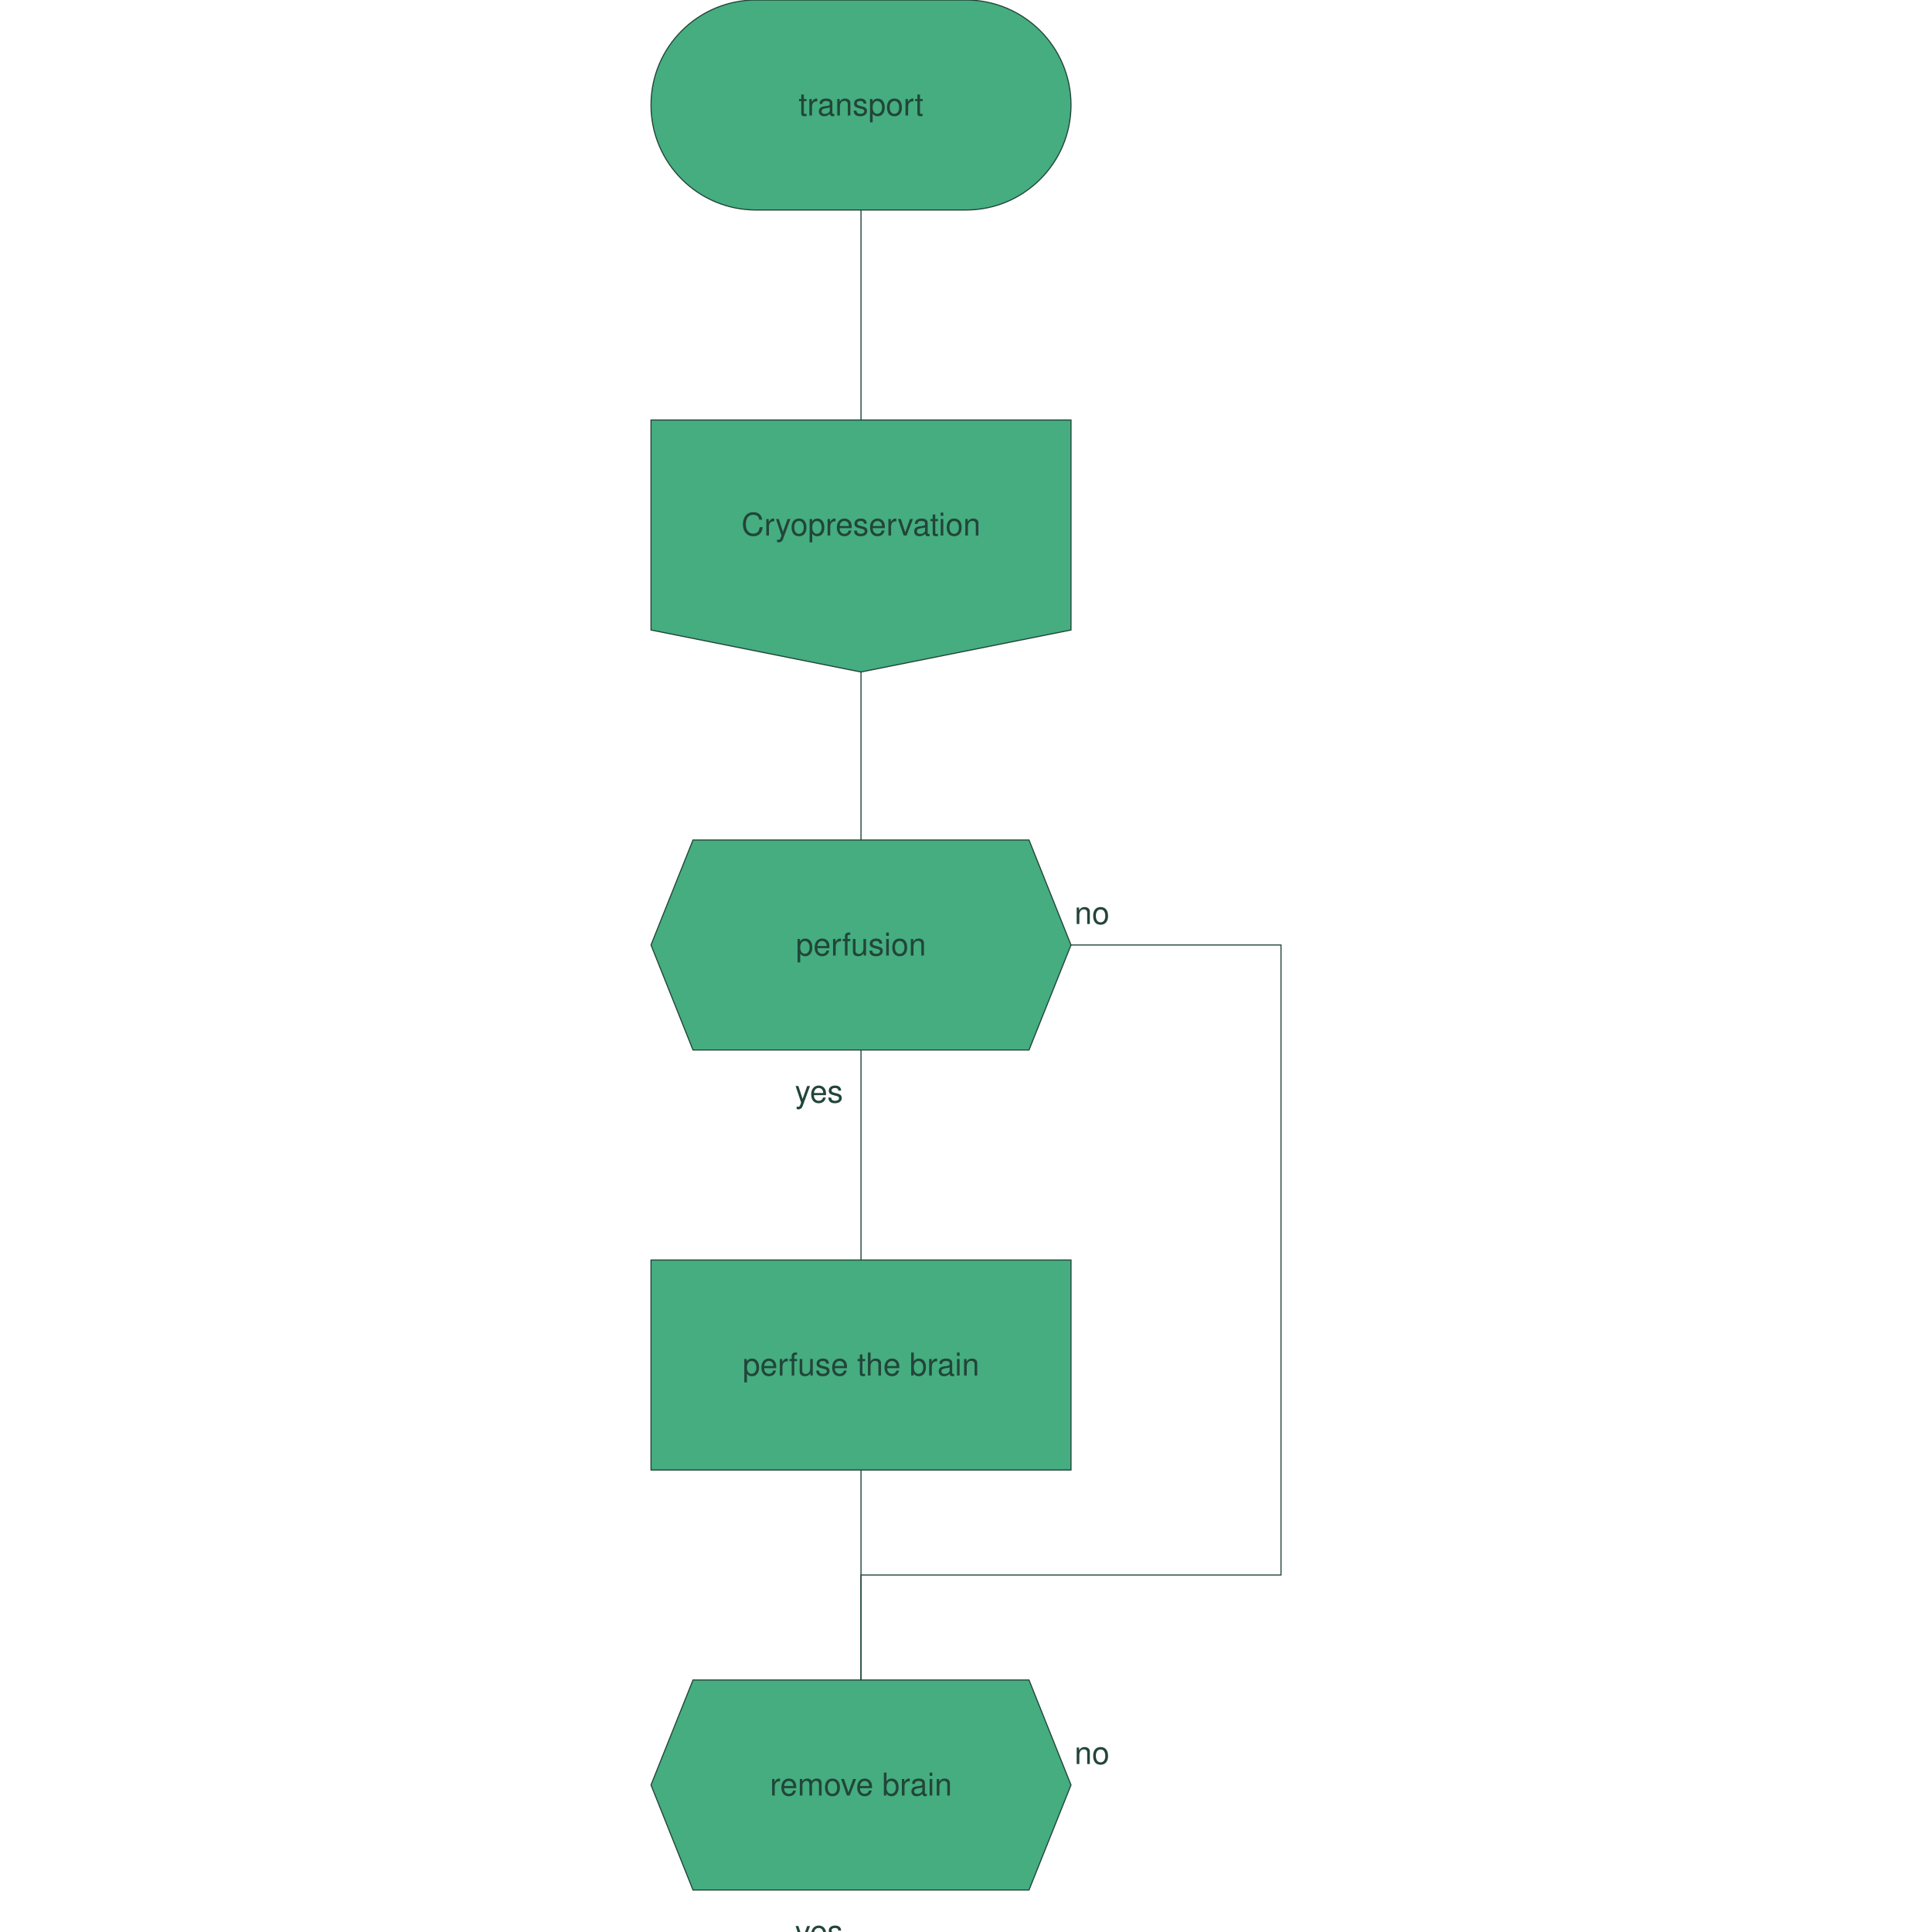
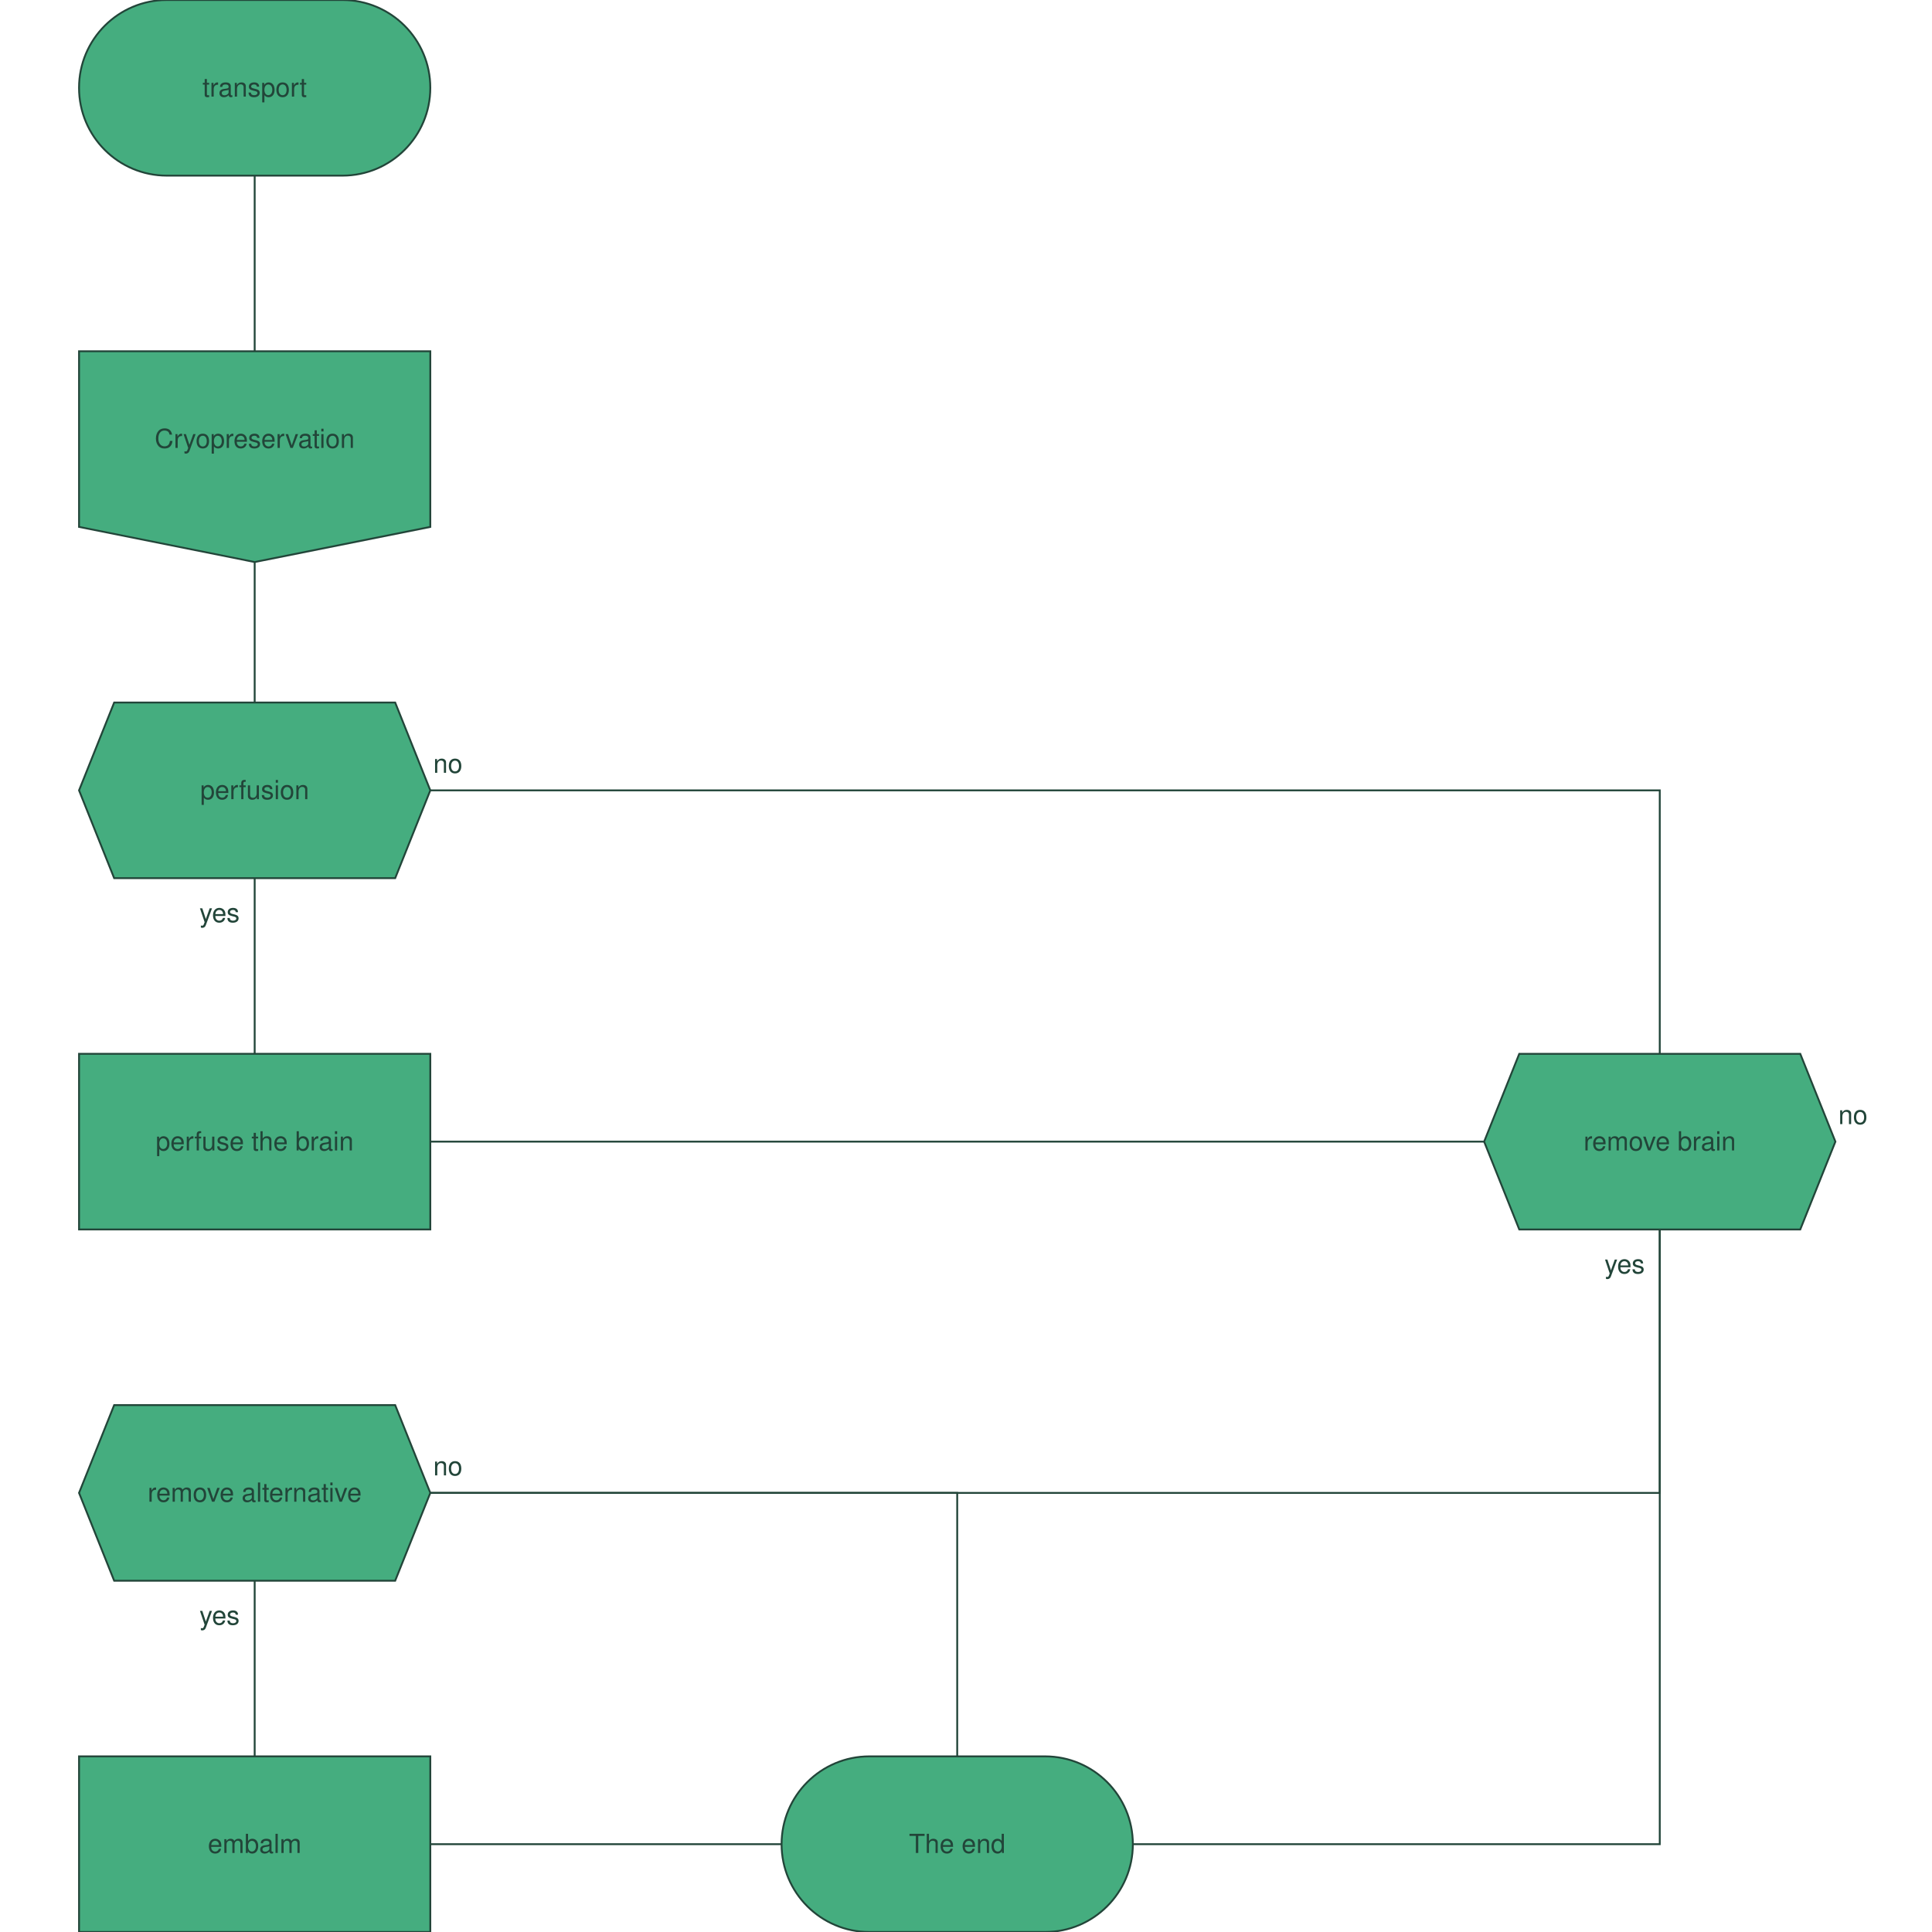
<svg xmlns="http://www.w3.org/2000/svg" font-size="1" viewBox="0.0 0.0 1000.0 1000.0" stroke="rgb(0,0,0)" width="1000" stroke-opacity="1" height="1000" version="1.1">
  <defs />
-   <g stroke-linejoin="miter" fill-opacity="0.0" fill="rgb(0,0,0)" stroke="rgb(34,69,57)" stroke-linecap="butt" stroke-miterlimit="10.0" stroke-opacity="1.0" stroke-width="0.571">
-     <path d="M 445.652,706.522 v 217.391 " />
+   <g stroke-linejoin="miter" fill-opacity="0.0" fill="rgb(0,0,0)" stroke="rgb(34,69,57)" stroke-linecap="butt" stroke-miterlimit="10.0" stroke-opacity="1.0" stroke-width="0.958">
+     <path d="M 859.091,590.909 v 363.636 h -363.636 " />
  </g>
-   <g stroke-linejoin="miter" fill-opacity="0.0" fill="rgb(0,0,0)" stroke="rgb(34,69,57)" stroke-linecap="butt" stroke-miterlimit="10.0" stroke-opacity="1.0" stroke-width="0.571">
-     <path d="M 445.652,489.13 h 217.391 v 326.087 h -217.391 v 108.696 " />
+   <g stroke-linejoin="miter" fill-opacity="0.0" fill="rgb(0,0,0)" stroke="rgb(34,69,57)" stroke-linecap="butt" stroke-miterlimit="10.0" stroke-opacity="1.0" stroke-width="0.958">
+     <path d="M 859.091,590.909 v 181.818 h -727.273 " />
  </g>
-   <g stroke-linejoin="miter" fill-opacity="0.0" fill="rgb(0,0,0)" stroke="rgb(34,69,57)" stroke-linecap="butt" stroke-miterlimit="10.0" stroke-opacity="1.0" stroke-width="0.571">
-     <path d="M 445.652,489.13 v 217.391 " />
+   <g stroke-linejoin="miter" fill-opacity="0.0" fill="rgb(0,0,0)" stroke="rgb(34,69,57)" stroke-linecap="butt" stroke-miterlimit="10.0" stroke-opacity="1.0" stroke-width="0.958">
+     <path d="M 131.818,954.545 h 363.636 h 0 " />
  </g>
-   <g stroke-linejoin="miter" fill-opacity="0.0" fill="rgb(0,0,0)" stroke="rgb(34,69,57)" stroke-linecap="butt" stroke-miterlimit="10.0" stroke-opacity="1.0" stroke-width="0.571">
-     <path d="M 445.652,271.739 v 217.391 " />
+   <g stroke-linejoin="miter" fill-opacity="0.0" fill="rgb(0,0,0)" stroke="rgb(34,69,57)" stroke-linecap="butt" stroke-miterlimit="10.0" stroke-opacity="1.0" stroke-width="0.958">
+     <path d="M 131.818,772.727 h 363.636 v 181.818 " />
  </g>
-   <g stroke-linejoin="miter" fill-opacity="0.0" fill="rgb(0,0,0)" stroke="rgb(34,69,57)" stroke-linecap="butt" stroke-miterlimit="10.0" stroke-opacity="1.0" stroke-width="0.571">
-     <path d="M 445.652,54.348 v 217.391 " />
+   <g stroke-linejoin="miter" fill-opacity="0.0" fill="rgb(0,0,0)" stroke="rgb(34,69,57)" stroke-linecap="butt" stroke-miterlimit="10.0" stroke-opacity="1.0" stroke-width="0.958">
+     <path d="M 131.818,772.727 v 181.818 " />
  </g>
-   <g stroke-linejoin="miter" fill-opacity="1.0" fill="rgb(69,173,127)" stroke="rgb(34,69,57)" stroke-linecap="butt" stroke-miterlimit="10.0" stroke-opacity="1.0" stroke-width="0.571">
-     <path d="M 358.696,978.261 l -21.739,-54.348 l 21.739,-54.348 h 173.913 l 21.739,54.348 l -21.739,54.348 h -173.913 Z" />
+   <g stroke-linejoin="miter" fill-opacity="0.0" fill="rgb(0,0,0)" stroke="rgb(34,69,57)" stroke-linecap="butt" stroke-miterlimit="10.0" stroke-opacity="1.0" stroke-width="0.958">
+     <path d="M 131.818,590.909 h 727.273 h 0 " />
  </g>
-   <g stroke-linejoin="miter" fill-opacity="1.0" font-size="16.304px" fill="rgb(34,69,57)" stroke="rgb(0,0,0)" font-weight="300" font-family="helvetica" stroke-linecap="butt" stroke-miterlimit="10.0" stroke-opacity="1.0" stroke-width="2.284">
-     <text transform="matrix(1,0,0,1,565.2174,907.6087)" stroke="none" dominant-baseline="middle" text-anchor="middle">no</text>
+   <g stroke-linejoin="miter" fill-opacity="0.0" fill="rgb(0,0,0)" stroke="rgb(34,69,57)" stroke-linecap="butt" stroke-miterlimit="10.0" stroke-opacity="1.0" stroke-width="0.958">
+     <path d="M 131.818,409.091 h 727.273 v 181.818 " />
  </g>
-   <g stroke-linejoin="miter" fill-opacity="1.0" font-size="16.304px" fill="rgb(34,69,57)" stroke="rgb(0,0,0)" font-weight="300" font-family="helvetica" stroke-linecap="butt" stroke-miterlimit="10.0" stroke-opacity="1.0" stroke-width="2.284">
-     <text transform="matrix(1,0,0,1,423.913,1000)" stroke="none" dominant-baseline="middle" text-anchor="middle">yes</text>
+   <g stroke-linejoin="miter" fill-opacity="0.0" fill="rgb(0,0,0)" stroke="rgb(34,69,57)" stroke-linecap="butt" stroke-miterlimit="10.0" stroke-opacity="1.0" stroke-width="0.958">
+     <path d="M 131.818,409.091 v 181.818 " />
  </g>
-   <g stroke-linejoin="miter" fill-opacity="1.0" font-size="16.304px" fill="rgb(34,69,57)" stroke="rgb(0,0,0)" font-weight="300" font-family="helvetica" stroke-linecap="butt" stroke-miterlimit="10.0" stroke-opacity="1.0" stroke-width="2.284">
-     <text transform="matrix(1,0,0,1,445.6522,923.913)" stroke="none" dominant-baseline="middle" text-anchor="middle">remove brain</text>
+   <g stroke-linejoin="miter" fill-opacity="0.0" fill="rgb(0,0,0)" stroke="rgb(34,69,57)" stroke-linecap="butt" stroke-miterlimit="10.0" stroke-opacity="1.0" stroke-width="0.958">
+     <path d="M 131.818,227.273 v 181.818 " />
  </g>
-   <g stroke-linejoin="miter" fill-opacity="1.0" fill="rgb(69,173,127)" stroke="rgb(34,69,57)" stroke-linecap="butt" stroke-miterlimit="10.0" stroke-opacity="1.0" stroke-width="0.571">
-     <path d="M 554.348,760.87 l -0,-108.696 h -217.391 l -0,108.696 Z" />
+   <g stroke-linejoin="miter" fill-opacity="0.0" fill="rgb(0,0,0)" stroke="rgb(34,69,57)" stroke-linecap="butt" stroke-miterlimit="10.0" stroke-opacity="1.0" stroke-width="0.958">
+     <path d="M 131.818,45.455 v 181.818 " />
  </g>
-   <g stroke-linejoin="miter" fill-opacity="1.0" font-size="16.304px" fill="rgb(34,69,57)" stroke="rgb(0,0,0)" font-weight="300" font-family="helvetica" stroke-linecap="butt" stroke-miterlimit="10.0" stroke-opacity="1.0" stroke-width="2.284">
-     <text transform="matrix(1,0,0,1,445.6522,706.5217)" stroke="none" dominant-baseline="middle" text-anchor="middle">perfuse the brain</text>
+   <g stroke-linejoin="miter" fill-opacity="1.0" fill="rgb(69,173,127)" stroke="rgb(34,69,57)" stroke-linecap="butt" stroke-miterlimit="10.0" stroke-opacity="1.0" stroke-width="0.958">
+     <path d="M 786.364,636.364 l -18.182,-45.455 l 18.182,-45.455 h 145.454 l 18.182,45.455 l -18.182,45.455 h -145.454 Z" />
  </g>
-   <g stroke-linejoin="miter" fill-opacity="1.0" fill="rgb(69,173,127)" stroke="rgb(34,69,57)" stroke-linecap="butt" stroke-miterlimit="10.0" stroke-opacity="1.0" stroke-width="0.571">
-     <path d="M 358.696,543.478 l -21.739,-54.348 l 21.739,-54.348 h 173.913 l 21.739,54.348 l -21.739,54.348 h -173.913 Z" />
+   <g stroke-linejoin="miter" fill-opacity="1.0" font-size="13.636px" fill="rgb(34,69,57)" stroke="rgb(0,0,0)" font-weight="300" font-family="helvetica" stroke-linecap="butt" stroke-miterlimit="10.0" stroke-opacity="1.0" stroke-width="3.833">
+     <text transform="matrix(1,0,0,1,959.0909,577.2727)" stroke="none" dominant-baseline="middle" text-anchor="middle">no</text>
  </g>
-   <g stroke-linejoin="miter" fill-opacity="1.0" font-size="16.304px" fill="rgb(34,69,57)" stroke="rgb(0,0,0)" font-weight="300" font-family="helvetica" stroke-linecap="butt" stroke-miterlimit="10.0" stroke-opacity="1.0" stroke-width="2.284">
-     <text transform="matrix(1,0,0,1,565.2174,472.8261)" stroke="none" dominant-baseline="middle" text-anchor="middle">no</text>
+   <g stroke-linejoin="miter" fill-opacity="1.0" font-size="13.636px" fill="rgb(34,69,57)" stroke="rgb(0,0,0)" font-weight="300" font-family="helvetica" stroke-linecap="butt" stroke-miterlimit="10.0" stroke-opacity="1.0" stroke-width="3.833">
+     <text transform="matrix(1,0,0,1,840.9091,654.5455)" stroke="none" dominant-baseline="middle" text-anchor="middle">yes</text>
  </g>
-   <g stroke-linejoin="miter" fill-opacity="1.0" font-size="16.304px" fill="rgb(34,69,57)" stroke="rgb(0,0,0)" font-weight="300" font-family="helvetica" stroke-linecap="butt" stroke-miterlimit="10.0" stroke-opacity="1.0" stroke-width="2.284">
-     <text transform="matrix(1,0,0,1,423.913,565.2174)" stroke="none" dominant-baseline="middle" text-anchor="middle">yes</text>
+   <g stroke-linejoin="miter" fill-opacity="1.0" font-size="13.636px" fill="rgb(34,69,57)" stroke="rgb(0,0,0)" font-weight="300" font-family="helvetica" stroke-linecap="butt" stroke-miterlimit="10.0" stroke-opacity="1.0" stroke-width="3.833">
+     <text transform="matrix(1,0,0,1,859.0909,590.9091)" stroke="none" dominant-baseline="middle" text-anchor="middle">remove brain</text>
  </g>
-   <g stroke-linejoin="miter" fill-opacity="1.0" font-size="16.304px" fill="rgb(34,69,57)" stroke="rgb(0,0,0)" font-weight="300" font-family="helvetica" stroke-linecap="butt" stroke-miterlimit="10.0" stroke-opacity="1.0" stroke-width="2.284">
-     <text transform="matrix(1,0,0,1,445.6522,489.1304)" stroke="none" dominant-baseline="middle" text-anchor="middle">perfusion</text>
+   <g stroke-linejoin="miter" fill-opacity="1.0" fill="rgb(69,173,127)" stroke="rgb(34,69,57)" stroke-linecap="butt" stroke-miterlimit="10.0" stroke-opacity="1.0" stroke-width="0.958">
+     <path d="M 586.364,954.545 h 0 c 0,-25.104 -20.351,-45.455 -45.455 -45.455h -90.909 c -25.104,-0 -45.455,20.351 -45.455 45.455h 0 c -0,25.104 20.351,45.455 45.455 45.455h 90.909 c 25.104,0 45.455,-20.351 45.455 -45.455Z" />
  </g>
-   <g stroke-linejoin="miter" fill-opacity="1.0" fill="rgb(69,173,127)" stroke="rgb(34,69,57)" stroke-linecap="butt" stroke-miterlimit="10.0" stroke-opacity="1.0" stroke-width="0.571">
-     <path d="M 336.957,326.087 v -108.696 h 217.391 v 108.696 l -108.696,21.739 Z" />
+   <g stroke-linejoin="miter" fill-opacity="1.0" font-size="13.636px" fill="rgb(34,69,57)" stroke="rgb(0,0,0)" font-weight="300" font-family="helvetica" stroke-linecap="butt" stroke-miterlimit="10.0" stroke-opacity="1.0" stroke-width="3.833">
+     <text transform="matrix(1,0,0,1,495.4545,954.5455)" stroke="none" dominant-baseline="middle" text-anchor="middle">The end</text>
  </g>
-   <g stroke-linejoin="miter" fill-opacity="1.0" font-size="16.304px" fill="rgb(34,69,57)" stroke="rgb(0,0,0)" font-weight="300" font-family="helvetica" stroke-linecap="butt" stroke-miterlimit="10.0" stroke-opacity="1.0" stroke-width="2.284">
-     <text transform="matrix(1,0,0,1,445.6522,271.7391)" stroke="none" dominant-baseline="middle" text-anchor="middle">Cryopreservation</text>
+   <g stroke-linejoin="miter" fill-opacity="1.0" fill="rgb(69,173,127)" stroke="rgb(34,69,57)" stroke-linecap="butt" stroke-miterlimit="10.0" stroke-opacity="1.0" stroke-width="0.958">
+     <path d="M 222.727,1000 l -0,-90.909 h -181.818 l -0,90.909 Z" />
  </g>
-   <g stroke-linejoin="miter" fill-opacity="1.0" fill="rgb(69,173,127)" stroke="rgb(34,69,57)" stroke-linecap="butt" stroke-miterlimit="10.0" stroke-opacity="1.0" stroke-width="0.571">
-     <path d="M 554.348,54.348 h 0 c 0,-30.015 -24.332,-54.348 -54.348 -54.348h -108.696 c -30.015,-0 -54.348,24.332 -54.348 54.348h 0 c -0,30.015 24.332,54.348 54.348 54.348h 108.696 c 30.015,0 54.348,-24.332 54.348 -54.348Z" />
+   <g stroke-linejoin="miter" fill-opacity="1.0" font-size="13.636px" fill="rgb(34,69,57)" stroke="rgb(0,0,0)" font-weight="300" font-family="helvetica" stroke-linecap="butt" stroke-miterlimit="10.0" stroke-opacity="1.0" stroke-width="3.833">
+     <text transform="matrix(1,0,0,1,131.8182,954.5455)" stroke="none" dominant-baseline="middle" text-anchor="middle">embalm</text>
  </g>
-   <g stroke-linejoin="miter" fill-opacity="1.0" font-size="16.304px" fill="rgb(34,69,57)" stroke="rgb(0,0,0)" font-weight="300" font-family="helvetica" stroke-linecap="butt" stroke-miterlimit="10.0" stroke-opacity="1.0" stroke-width="2.284">
-     <text transform="matrix(1,0,0,1,445.6522,54.3478)" stroke="none" dominant-baseline="middle" text-anchor="middle">transport</text>
+   <g stroke-linejoin="miter" fill-opacity="1.0" fill="rgb(69,173,127)" stroke="rgb(34,69,57)" stroke-linecap="butt" stroke-miterlimit="10.0" stroke-opacity="1.0" stroke-width="0.958">
+     <path d="M 59.091,818.182 l -18.182,-45.455 l 18.182,-45.455 h 145.454 l 18.182,45.455 l -18.182,45.455 h -145.454 Z" />
+   </g>
+   <g stroke-linejoin="miter" fill-opacity="1.0" font-size="13.636px" fill="rgb(34,69,57)" stroke="rgb(0,0,0)" font-weight="300" font-family="helvetica" stroke-linecap="butt" stroke-miterlimit="10.0" stroke-opacity="1.0" stroke-width="3.833">
+     <text transform="matrix(1,0,0,1,231.8182,759.0909)" stroke="none" dominant-baseline="middle" text-anchor="middle">no</text>
+   </g>
+   <g stroke-linejoin="miter" fill-opacity="1.0" font-size="13.636px" fill="rgb(34,69,57)" stroke="rgb(0,0,0)" font-weight="300" font-family="helvetica" stroke-linecap="butt" stroke-miterlimit="10.0" stroke-opacity="1.0" stroke-width="3.833">
+     <text transform="matrix(1,0,0,1,113.6364,836.3636)" stroke="none" dominant-baseline="middle" text-anchor="middle">yes</text>
+   </g>
+   <g stroke-linejoin="miter" fill-opacity="1.0" font-size="13.636px" fill="rgb(34,69,57)" stroke="rgb(0,0,0)" font-weight="300" font-family="helvetica" stroke-linecap="butt" stroke-miterlimit="10.0" stroke-opacity="1.0" stroke-width="3.833">
+     <text transform="matrix(1,0,0,1,131.8182,772.7273)" stroke="none" dominant-baseline="middle" text-anchor="middle">remove alternative</text>
+   </g>
+   <g stroke-linejoin="miter" fill-opacity="1.0" fill="rgb(69,173,127)" stroke="rgb(34,69,57)" stroke-linecap="butt" stroke-miterlimit="10.0" stroke-opacity="1.0" stroke-width="0.958">
+     <path d="M 222.727,636.364 l -0,-90.909 h -181.818 l -0,90.909 Z" />
+   </g>
+   <g stroke-linejoin="miter" fill-opacity="1.0" font-size="13.636px" fill="rgb(34,69,57)" stroke="rgb(0,0,0)" font-weight="300" font-family="helvetica" stroke-linecap="butt" stroke-miterlimit="10.0" stroke-opacity="1.0" stroke-width="3.833">
+     <text transform="matrix(1,0,0,1,131.8182,590.9091)" stroke="none" dominant-baseline="middle" text-anchor="middle">perfuse the brain</text>
+   </g>
+   <g stroke-linejoin="miter" fill-opacity="1.0" fill="rgb(69,173,127)" stroke="rgb(34,69,57)" stroke-linecap="butt" stroke-miterlimit="10.0" stroke-opacity="1.0" stroke-width="0.958">
+     <path d="M 59.091,454.546 l -18.182,-45.455 l 18.182,-45.455 h 145.454 l 18.182,45.455 l -18.182,45.455 h -145.454 Z" />
+   </g>
+   <g stroke-linejoin="miter" fill-opacity="1.0" font-size="13.636px" fill="rgb(34,69,57)" stroke="rgb(0,0,0)" font-weight="300" font-family="helvetica" stroke-linecap="butt" stroke-miterlimit="10.0" stroke-opacity="1.0" stroke-width="3.833">
+     <text transform="matrix(1,0,0,1,231.8182,395.4545)" stroke="none" dominant-baseline="middle" text-anchor="middle">no</text>
+   </g>
+   <g stroke-linejoin="miter" fill-opacity="1.0" font-size="13.636px" fill="rgb(34,69,57)" stroke="rgb(0,0,0)" font-weight="300" font-family="helvetica" stroke-linecap="butt" stroke-miterlimit="10.0" stroke-opacity="1.0" stroke-width="3.833">
+     <text transform="matrix(1,0,0,1,113.6364,472.7273)" stroke="none" dominant-baseline="middle" text-anchor="middle">yes</text>
+   </g>
+   <g stroke-linejoin="miter" fill-opacity="1.0" font-size="13.636px" fill="rgb(34,69,57)" stroke="rgb(0,0,0)" font-weight="300" font-family="helvetica" stroke-linecap="butt" stroke-miterlimit="10.0" stroke-opacity="1.0" stroke-width="3.833">
+     <text transform="matrix(1,0,0,1,131.8182,409.0909)" stroke="none" dominant-baseline="middle" text-anchor="middle">perfusion</text>
+   </g>
+   <g stroke-linejoin="miter" fill-opacity="1.0" fill="rgb(69,173,127)" stroke="rgb(34,69,57)" stroke-linecap="butt" stroke-miterlimit="10.0" stroke-opacity="1.0" stroke-width="0.958">
+     <path d="M 40.909,272.727 v -90.909 h 181.818 v 90.909 l -90.909,18.182 Z" />
+   </g>
+   <g stroke-linejoin="miter" fill-opacity="1.0" font-size="13.636px" fill="rgb(34,69,57)" stroke="rgb(0,0,0)" font-weight="300" font-family="helvetica" stroke-linecap="butt" stroke-miterlimit="10.0" stroke-opacity="1.0" stroke-width="3.833">
+     <text transform="matrix(1,0,0,1,131.8182,227.2727)" stroke="none" dominant-baseline="middle" text-anchor="middle">Cryopreservation</text>
+   </g>
+   <g stroke-linejoin="miter" fill-opacity="1.0" fill="rgb(69,173,127)" stroke="rgb(34,69,57)" stroke-linecap="butt" stroke-miterlimit="10.0" stroke-opacity="1.0" stroke-width="0.958">
+     <path d="M 222.727,45.455 h 0 c 0,-25.104 -20.351,-45.455 -45.455 -45.455h -90.909 c -25.104,-0 -45.455,20.351 -45.455 45.455h 0 c -0,25.104 20.351,45.455 45.455 45.455h 90.909 c 25.104,0 45.455,-20.351 45.455 -45.455Z" />
+   </g>
+   <g stroke-linejoin="miter" fill-opacity="1.0" font-size="13.636px" fill="rgb(34,69,57)" stroke="rgb(0,0,0)" font-weight="300" font-family="helvetica" stroke-linecap="butt" stroke-miterlimit="10.0" stroke-opacity="1.0" stroke-width="3.833">
+     <text transform="matrix(1,0,0,1,131.8182,45.4545)" stroke="none" dominant-baseline="middle" text-anchor="middle">transport</text>
  </g>
</svg>
